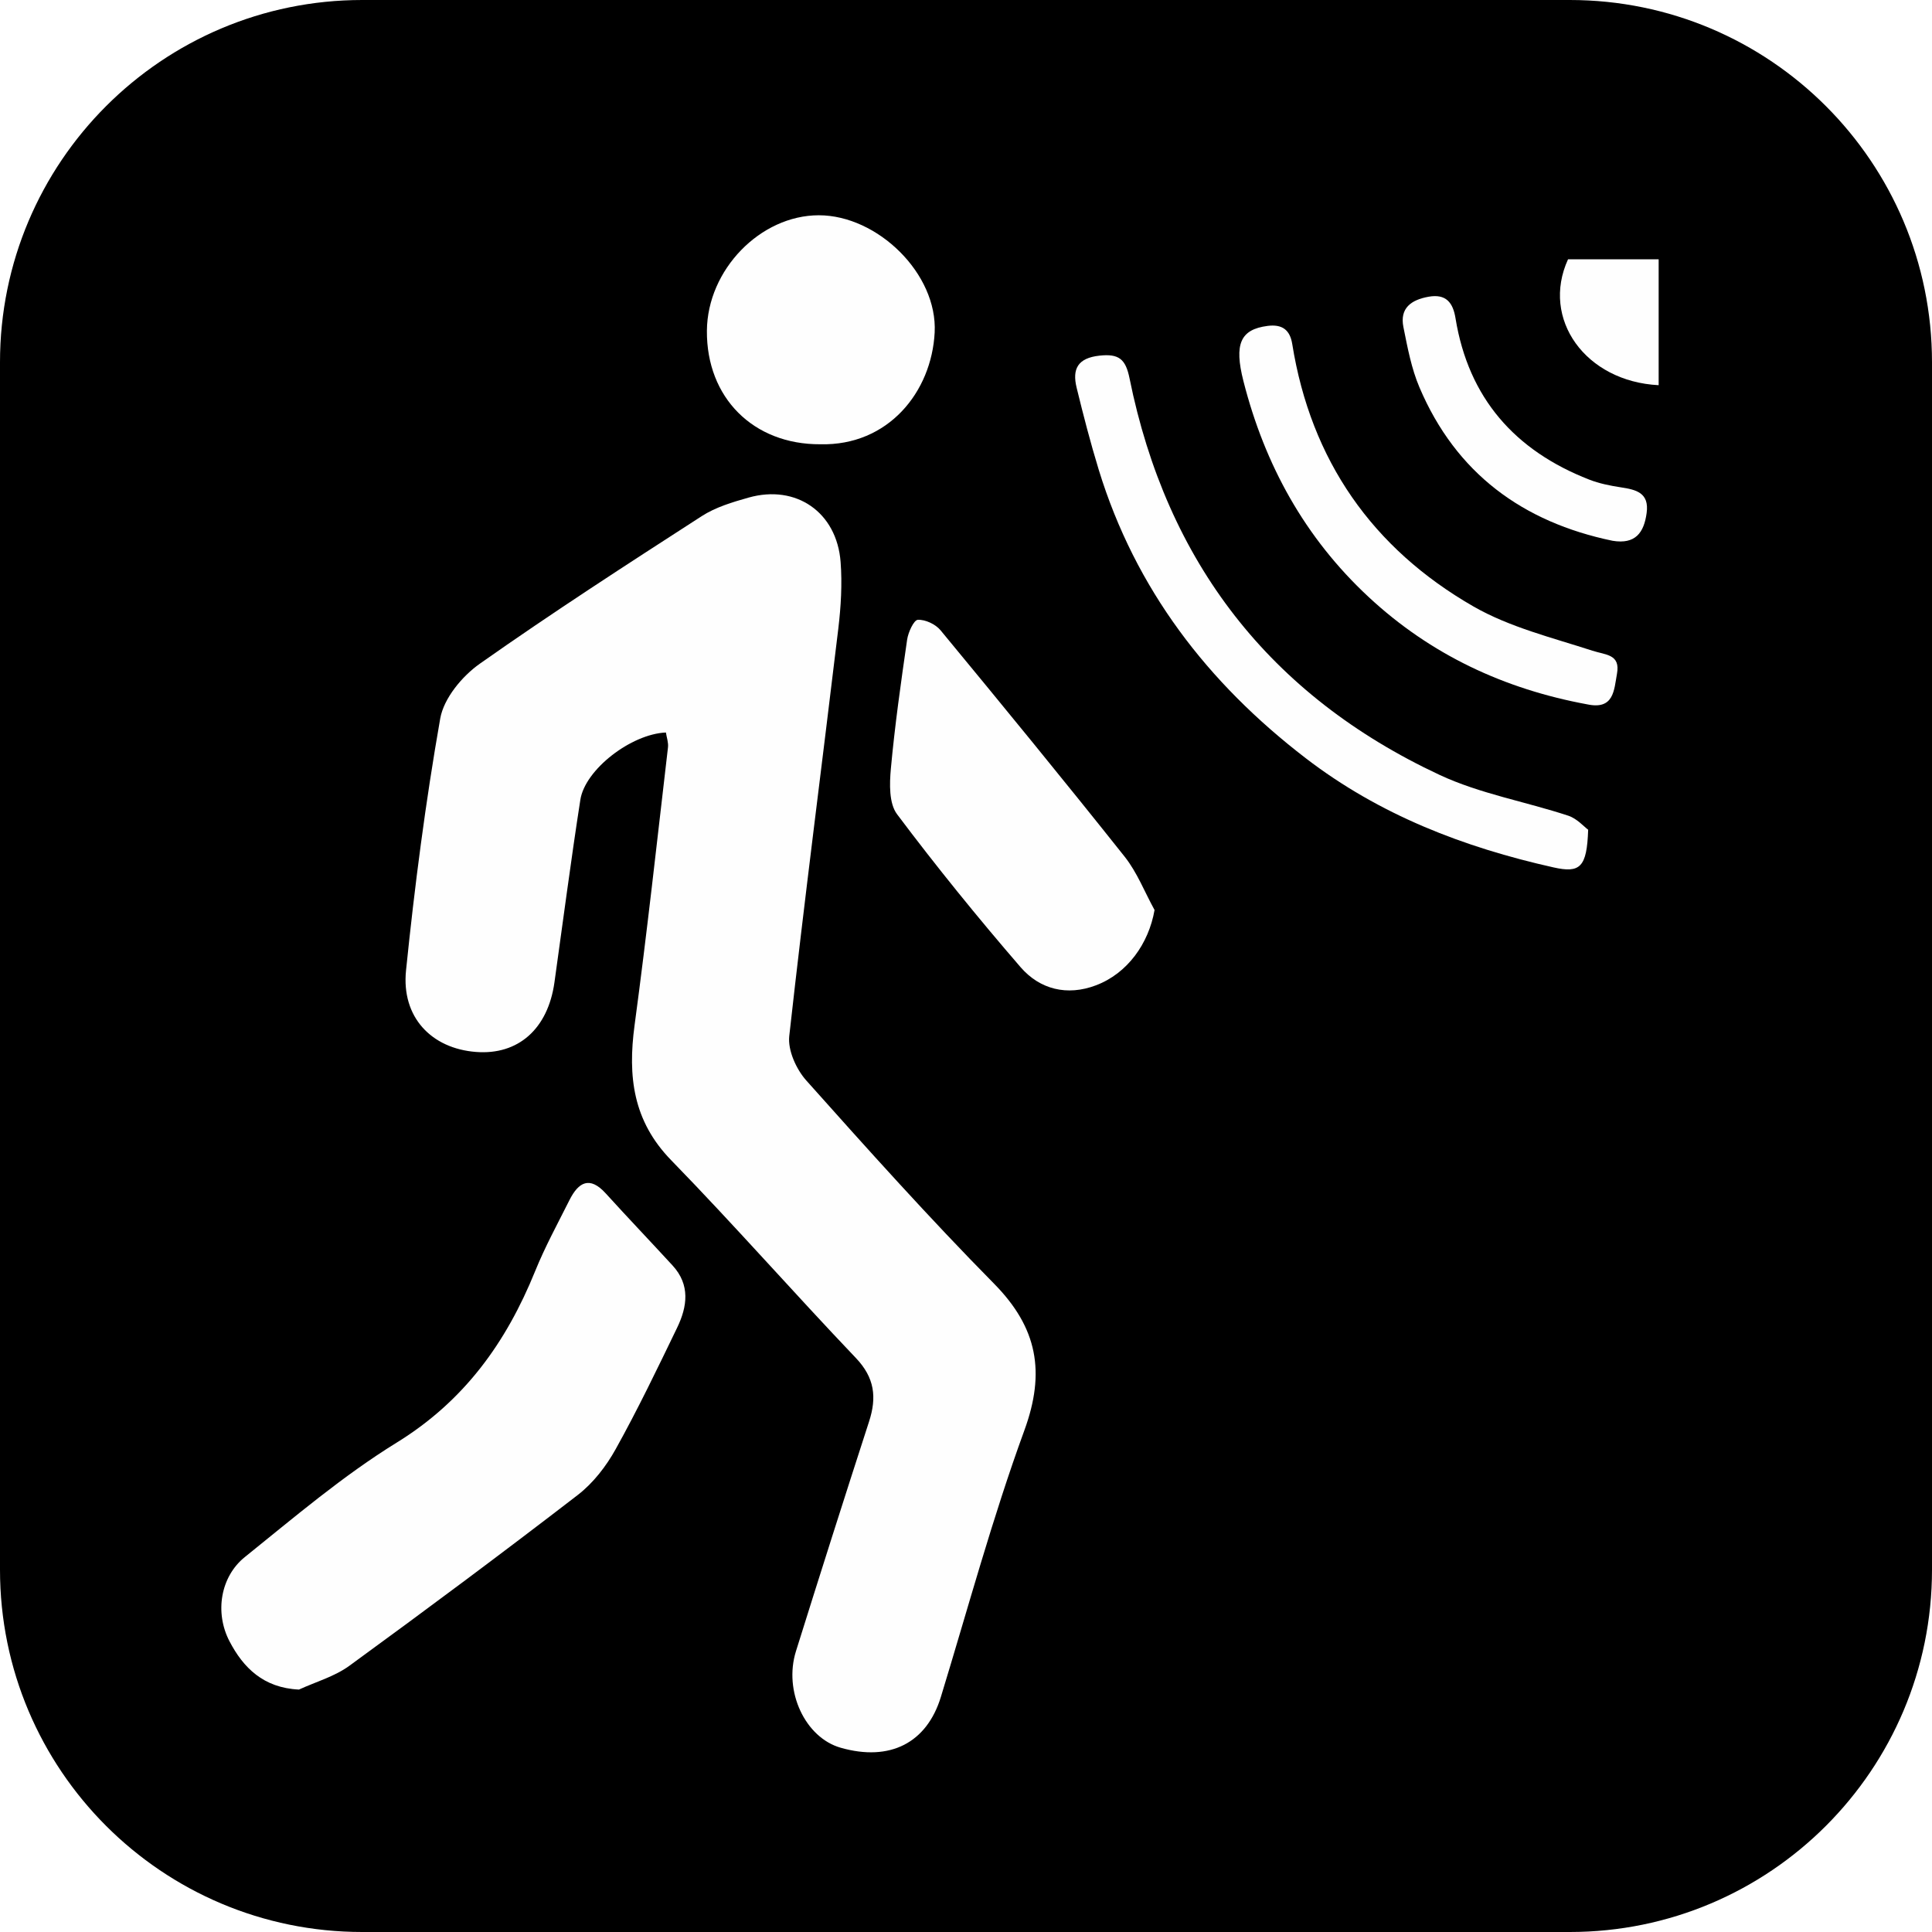
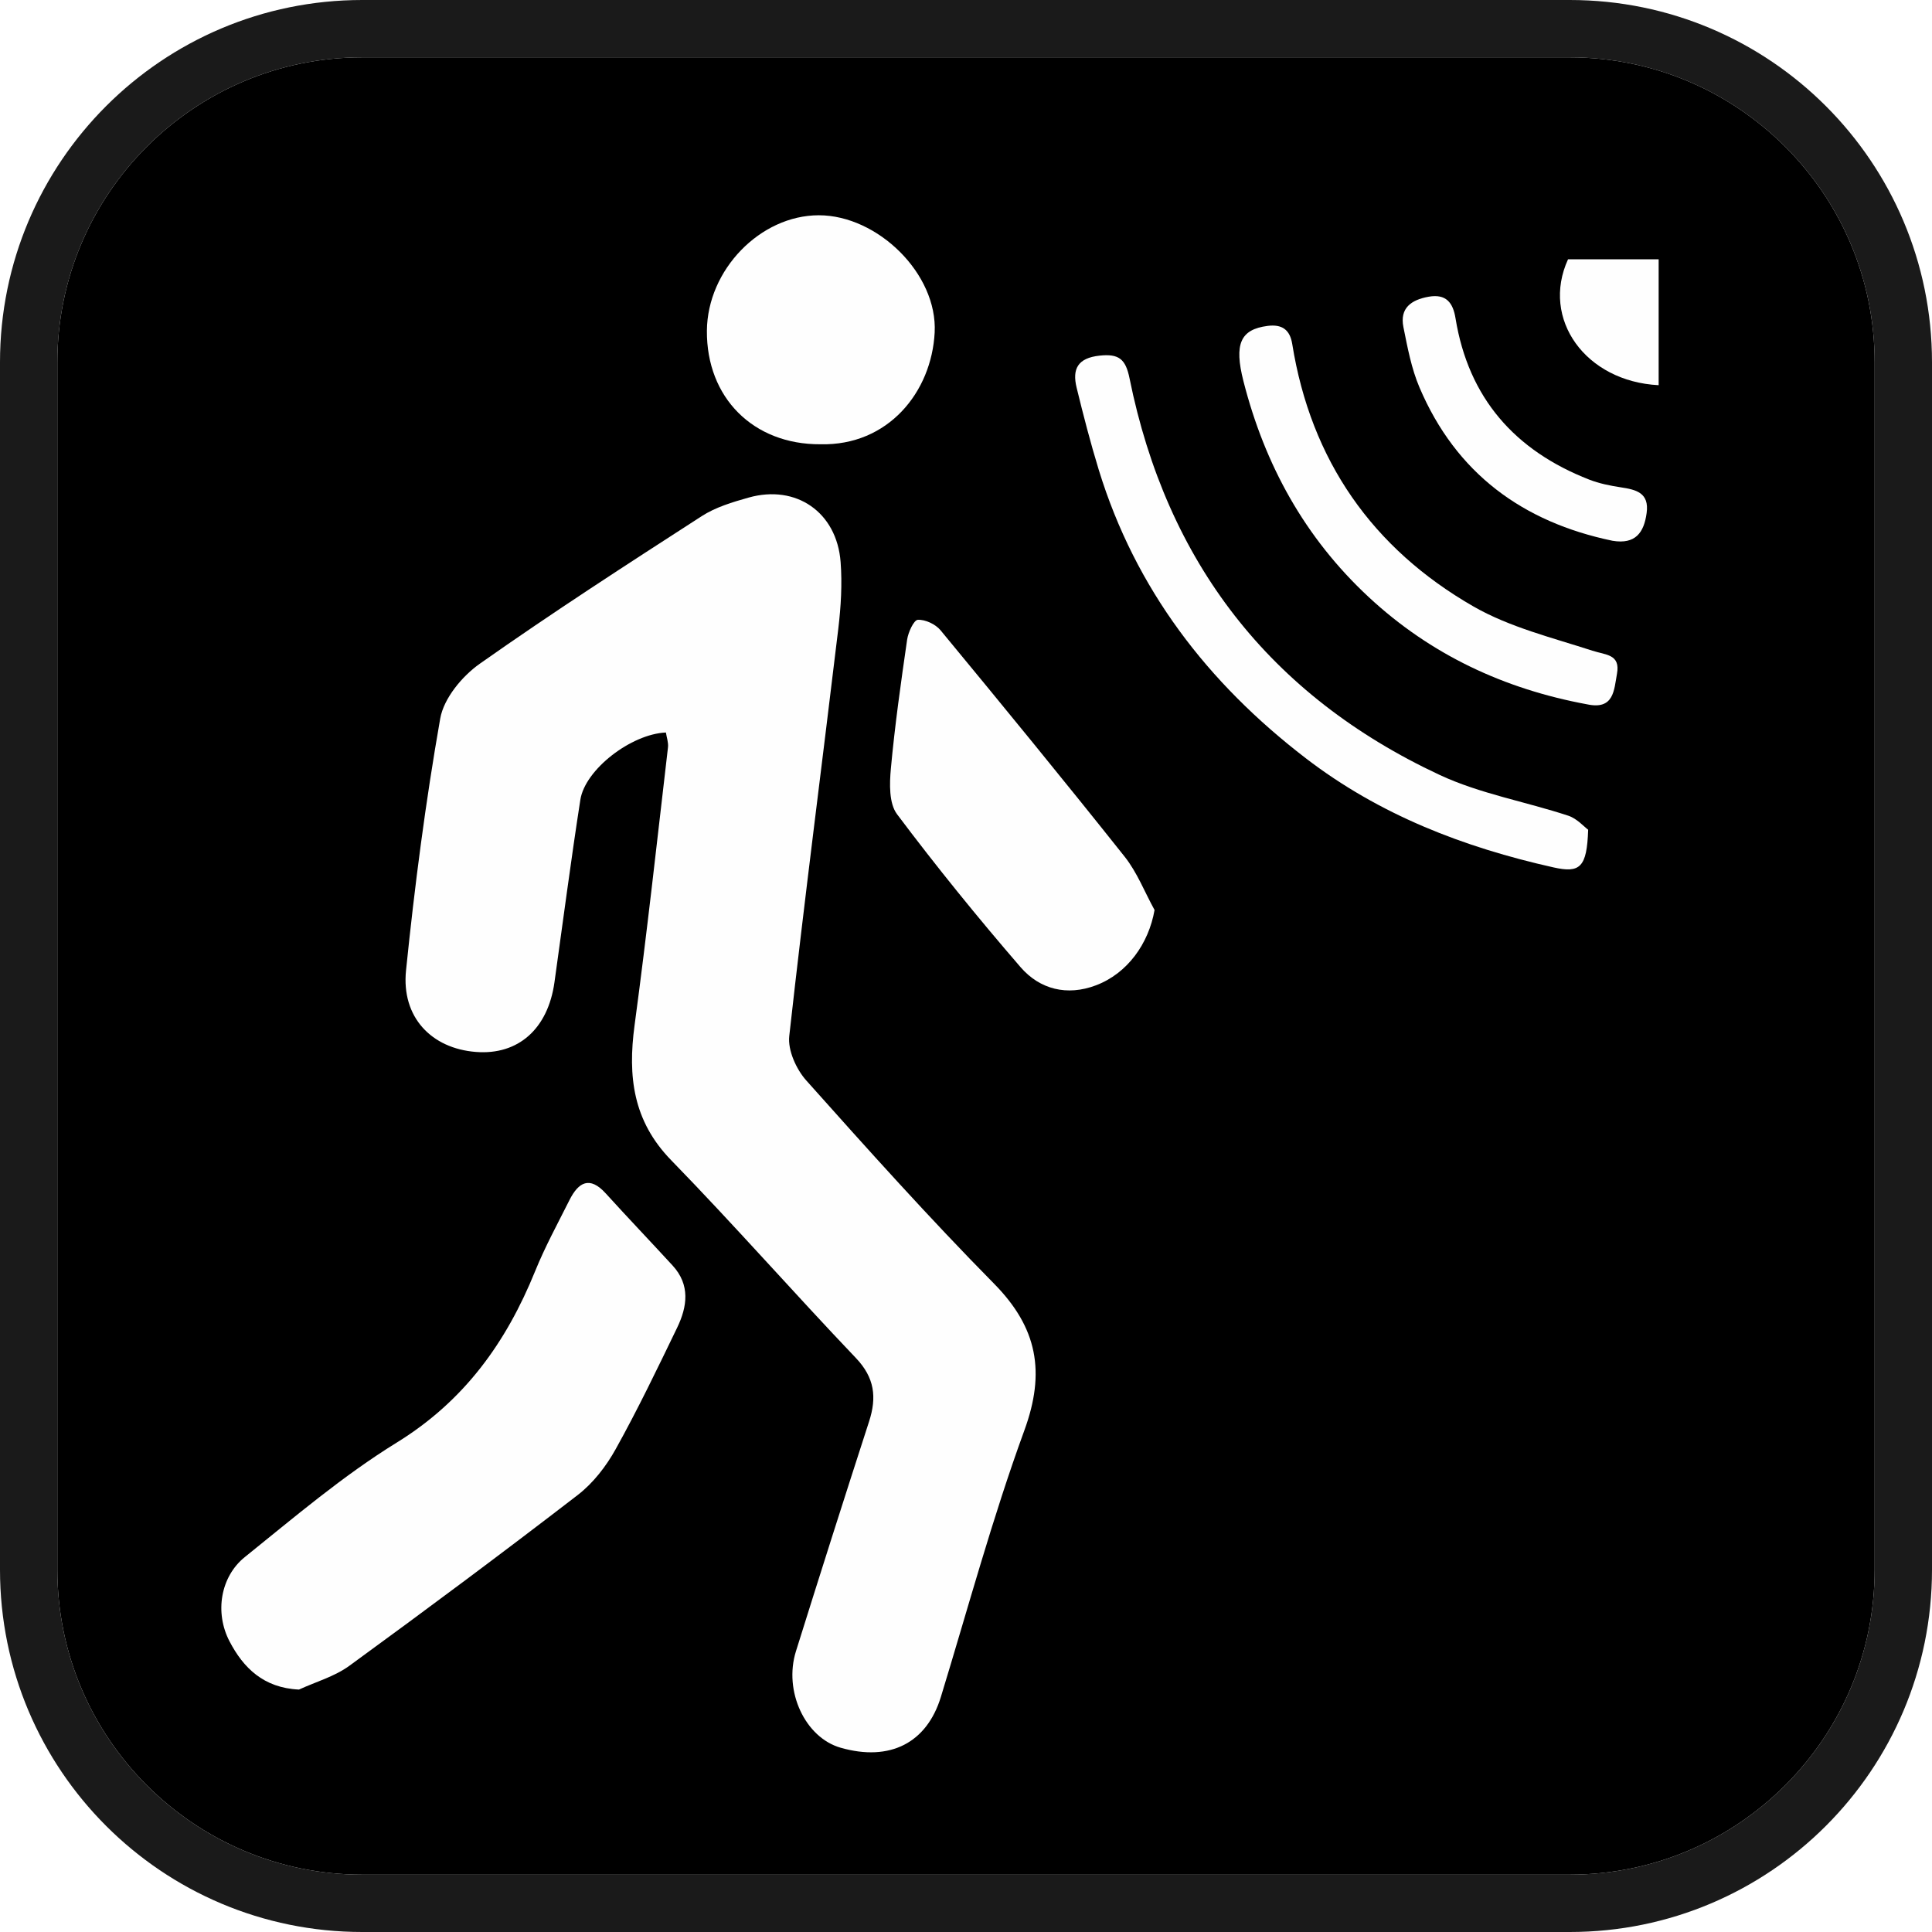
<svg xmlns="http://www.w3.org/2000/svg" version="1.1" x="0px" y="0px" width="64px" height="64px" viewBox="0 0 64 64" style="enable-background:new 0 0 64 64;" xml:space="preserve">
  <g id="pir">
    <g>
-       <path d="M52,0H12C5.373,0,0,5.373,0,12v40c0,6.627,5.373,12,12,12h40c6.627,0,12-5.373,12-12V12C64,5.373,58.627,0,52,0z" />
-       <path d="M12,62C6.486,62,2,57.514,2,52V12C2,6.486,6.486,2,12,2h40c5.514,0,10,4.486,10,10v40c0,5.514-4.486,10-10,10H12z" />
+       <path style="fill:#1A1A1A;" d="M52,0H12C5.373,0,0,5.373,0,12v40c0,6.627,5.373,12,12,12h40c6.627,0,12-5.373,12-12V12    C64,5.373,58.627,0,52,0z M62.1,52c0,5.569-4.53,10.1-10.1,10.1H12c-5.569,0-10.1-4.53-10.1-10.1V12C1.9,6.431,6.431,1.9,12,1.9    h40c5.569,0,10.1,4.531,10.1,10.1V52z" />
+       <path d="M52,1.9H12C6.431,1.9,1.9,6.431,1.9,12v40c0,5.569,4.531,10.1,10.1,10.1h40c5.569,0,10.1-4.53,10.1-10.1V12    C62.1,6.431,57.569,1.9,52,1.9z" />
    </g>
    <g>
      <path style="fill-rule:evenodd;clip-rule:evenodd;fill:#FEFEFE;" d="M54.945,12.76c-2.419-0.122-3.908-2.189-3.002-4.17    c1,0,2.001,0,3.002,0C54.945,9.979,54.945,11.37,54.945,12.76z" />
      <path style="fill-rule:evenodd;clip-rule:evenodd;fill:#FEFEFE;" d="M22.059,24.265c-1.152,0.05-2.678,1.226-2.834,2.228    c-0.313,2.012-0.575,4.032-0.858,6.048c-0.216,1.543-1.201,2.416-2.602,2.306c-1.474-0.115-2.472-1.152-2.315-2.698    c0.285-2.793,0.647-5.584,1.133-8.347c0.118-0.67,0.725-1.403,1.313-1.817c2.404-1.694,4.877-3.292,7.349-4.887    c0.46-0.297,1.019-0.464,1.554-0.615c1.574-0.444,2.921,0.485,3.047,2.132c0.056,0.731,0.011,1.48-0.076,2.21    c-0.539,4.5-1.125,8.994-1.625,13.497c-0.052,0.47,0.232,1.098,0.564,1.47c2.035,2.281,4.078,4.559,6.222,6.733    c1.437,1.459,1.708,2.927,1.002,4.859c-1.057,2.894-1.863,5.878-2.765,8.828c-0.466,1.525-1.686,2.151-3.32,1.684    c-1.171-0.333-1.897-1.867-1.481-3.197c0.794-2.539,1.601-5.075,2.421-7.606c0.262-0.805,0.186-1.457-0.439-2.111    c-2.06-2.161-4.03-4.407-6.113-6.546c-1.27-1.302-1.442-2.78-1.216-4.466c0.413-3.065,0.749-6.141,1.108-9.214    C22.146,24.595,22.083,24.425,22.059,24.265z" />
      <path style="fill-rule:evenodd;clip-rule:evenodd;fill:#FEFEFE;" d="M9.904,55.969c-1.18-0.054-1.846-0.728-2.299-1.594    c-0.501-0.956-0.301-2.148,0.506-2.796c1.637-1.317,3.251-2.694,5.032-3.792c2.236-1.379,3.625-3.314,4.582-5.673    c0.328-0.81,0.748-1.579,1.141-2.363c0.295-0.586,0.667-0.807,1.2-0.218c0.729,0.803,1.479,1.588,2.214,2.388    c0.591,0.644,0.488,1.362,0.151,2.061c-0.654,1.354-1.305,2.709-2.035,4.021c-0.314,0.567-0.745,1.124-1.253,1.517    c-2.497,1.924-5.026,3.807-7.574,5.664C11.082,55.538,10.462,55.713,9.904,55.969z" />
      <path style="fill-rule:evenodd;clip-rule:evenodd;fill:#FEFEFE;" d="M52.61,27.486c-0.042,1.249-0.268,1.445-1.147,1.248    c-2.976-0.666-5.766-1.74-8.211-3.619c-3.251-2.496-5.64-5.602-6.854-9.55c-0.275-0.899-0.511-1.811-0.734-2.725    c-0.15-0.617,0.036-0.98,0.759-1.059c0.639-0.069,0.865,0.111,0.994,0.75c1.229,6.086,4.646,10.511,10.272,13.139    c1.339,0.625,2.848,0.885,4.265,1.352C52.243,27.119,52.476,27.389,52.61,27.486z" />
      <path style="fill-rule:evenodd;clip-rule:evenodd;fill:#FEFEFE;" d="M38.246,30.145c-0.194,1.112-0.896,2.1-1.941,2.495    c-0.954,0.362-1.86,0.136-2.498-0.602c-1.419-1.643-2.789-3.331-4.091-5.066c-0.269-0.358-0.251-1.007-0.205-1.508    c0.131-1.43,0.333-2.854,0.539-4.276c0.036-0.244,0.221-0.648,0.354-0.656c0.248-0.013,0.588,0.146,0.753,0.347    c2.052,2.484,4.094,4.977,6.099,7.5C37.67,28.9,37.919,29.553,38.246,30.145z" />
      <path style="fill-rule:evenodd;clip-rule:evenodd;fill:#FEFEFE;" d="M52.582,23.333c-2.742-0.505-5.187-1.641-7.249-3.561    c-2.109-1.962-3.437-4.375-4.143-7.148c-0.314-1.234-0.098-1.712,0.8-1.828c0.475-0.061,0.74,0.122,0.817,0.599    c0.617,3.854,2.656,6.774,6.007,8.697c1.2,0.688,2.606,1.031,3.939,1.464c0.438,0.143,0.932,0.112,0.811,0.766    C53.467,22.855,53.467,23.52,52.582,23.333z" />
      <path style="fill-rule:evenodd;clip-rule:evenodd;fill:#FEFEFE;" d="M27.174,14.717c-2.222,0.01-3.774-1.545-3.757-3.762    c0.016-2.016,1.768-3.823,3.707-3.824c1.949,0,3.939,1.94,3.838,3.884C30.86,12.986,29.422,14.772,27.174,14.717z" />
      <path style="fill-rule:evenodd;clip-rule:evenodd;fill:#FEFEFE;" d="M53.418,17.914c-2.975-0.618-5.185-2.234-6.396-5.08    c-0.268-0.628-0.396-1.322-0.532-1.998c-0.127-0.632,0.26-0.903,0.831-1.006c0.584-0.105,0.812,0.198,0.895,0.714    c0.431,2.646,1.969,4.384,4.43,5.344c0.331,0.129,0.689,0.201,1.043,0.255c0.508,0.077,0.95,0.178,0.858,0.851    C54.459,17.645,54.175,18.04,53.418,17.914z" />
    </g>
  </g>
  <g id="Layer_1">
</g>
</svg>
